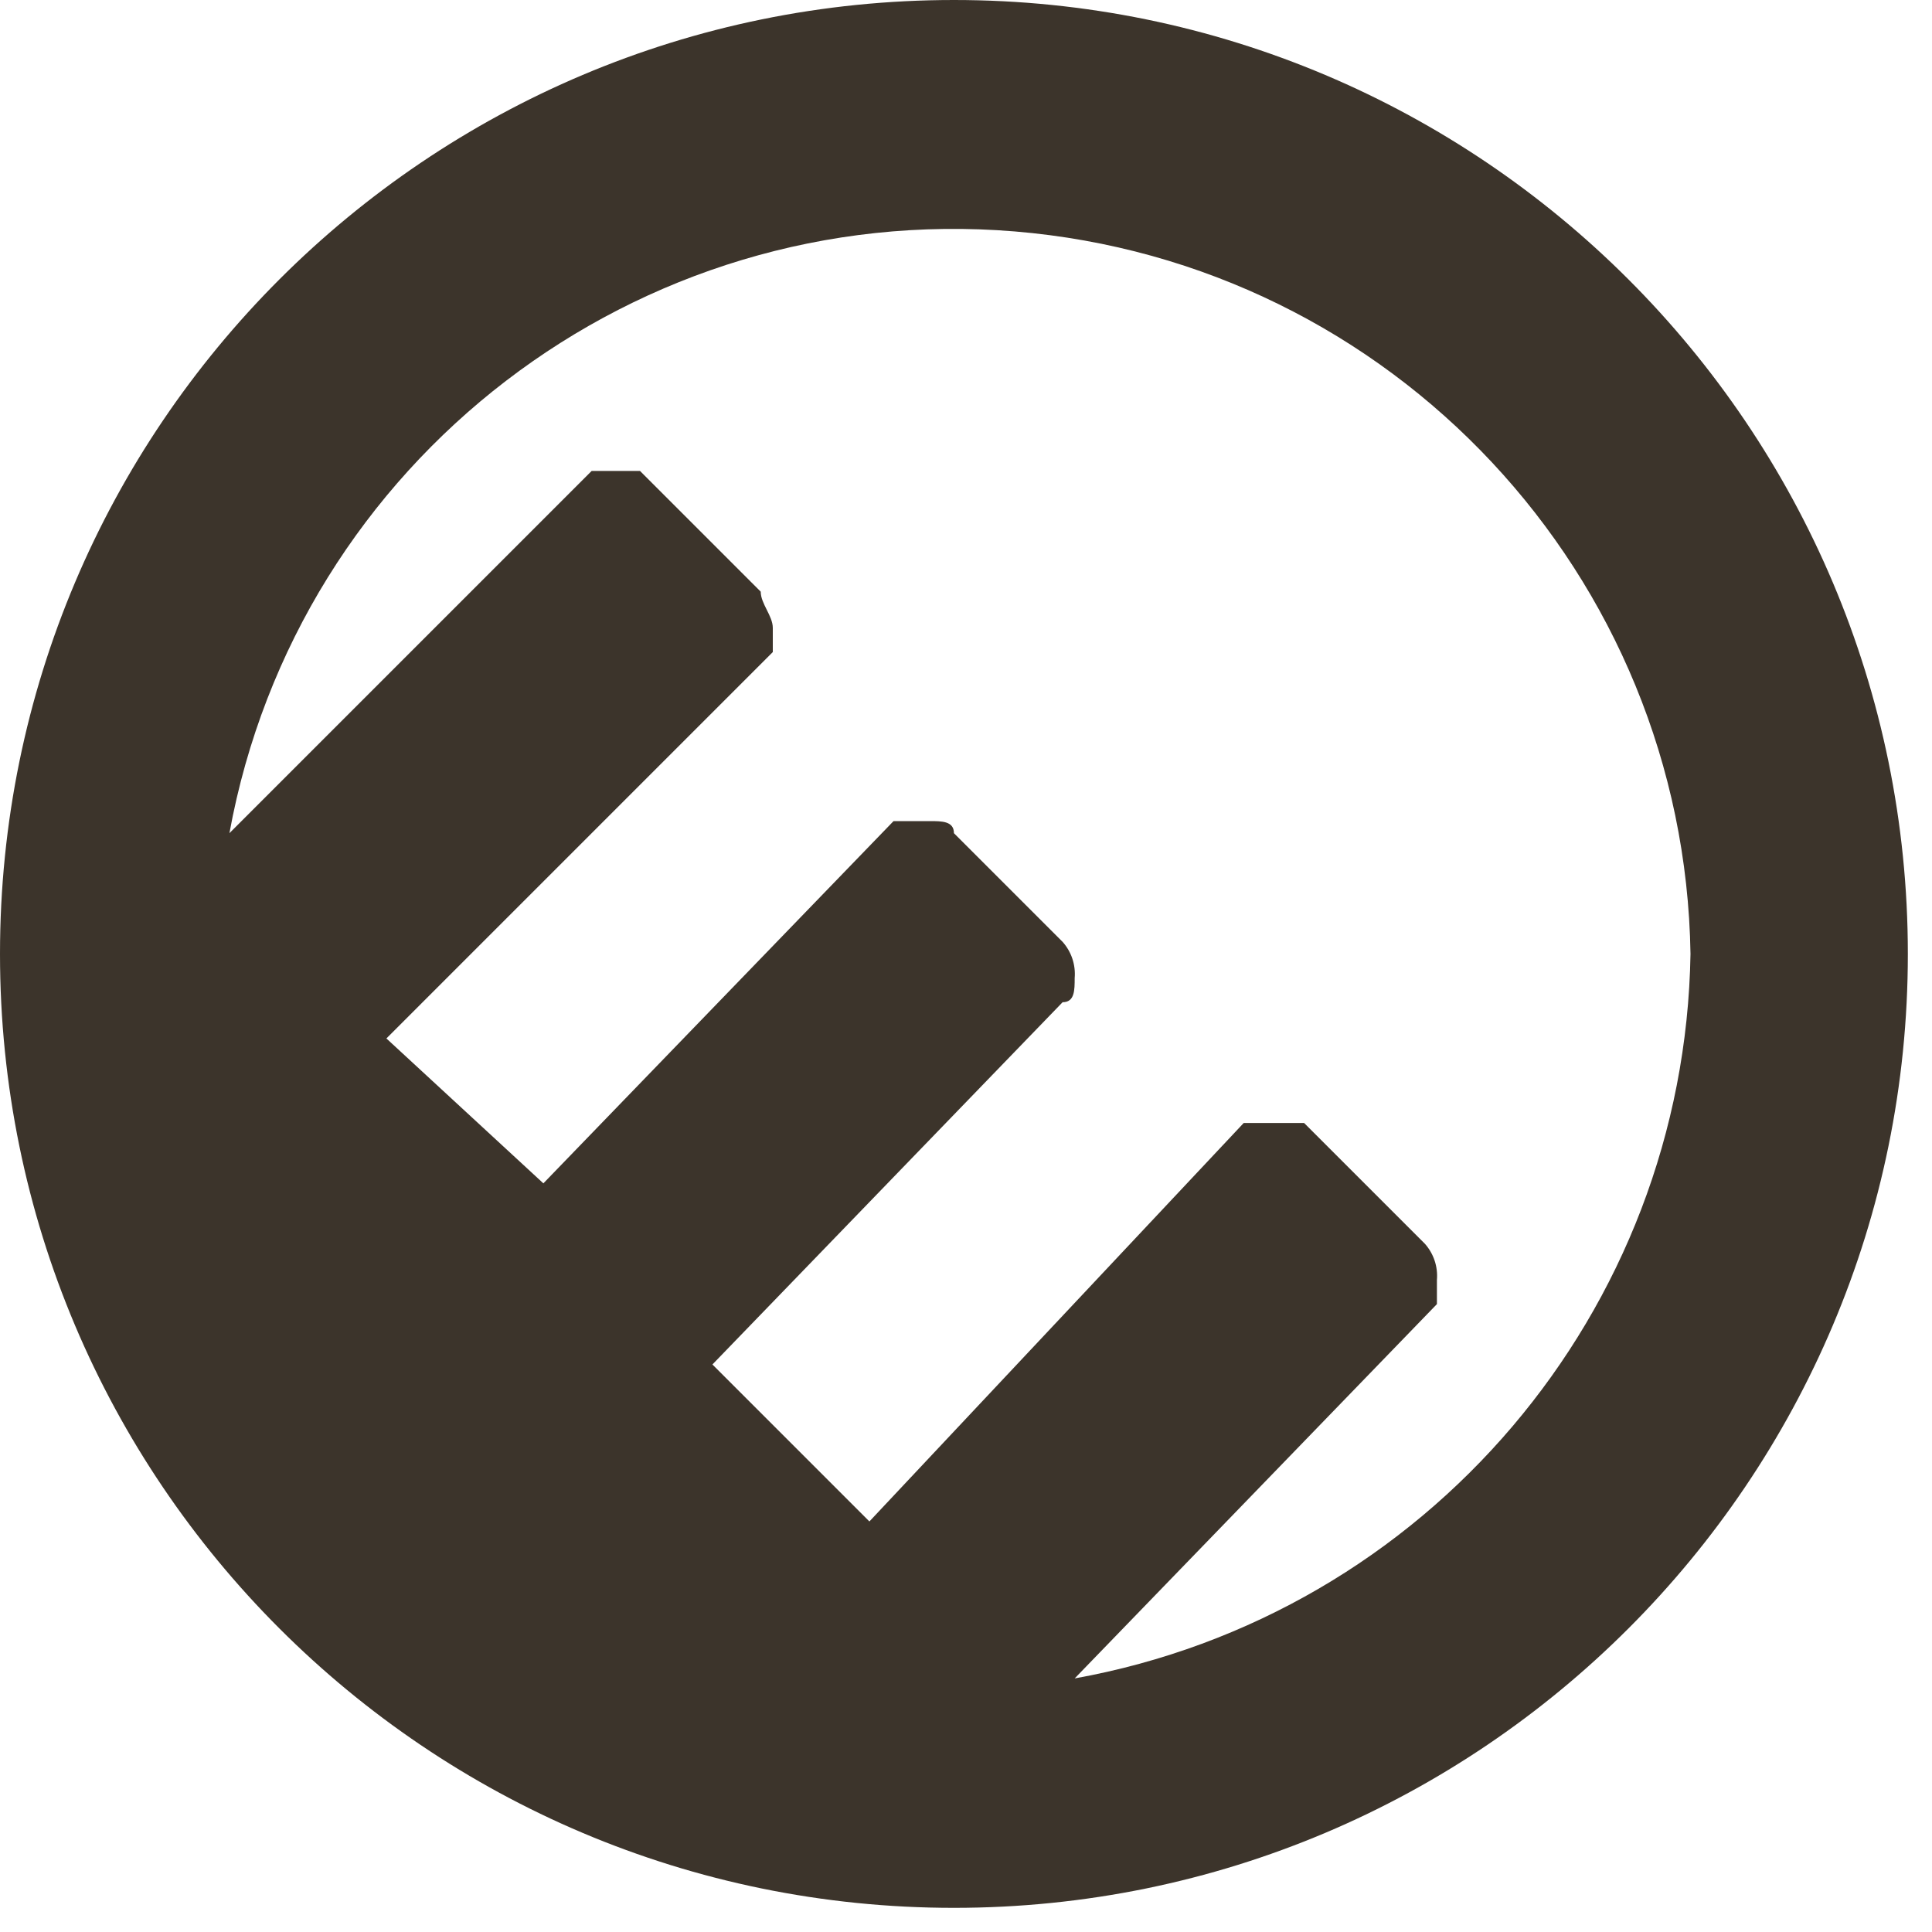
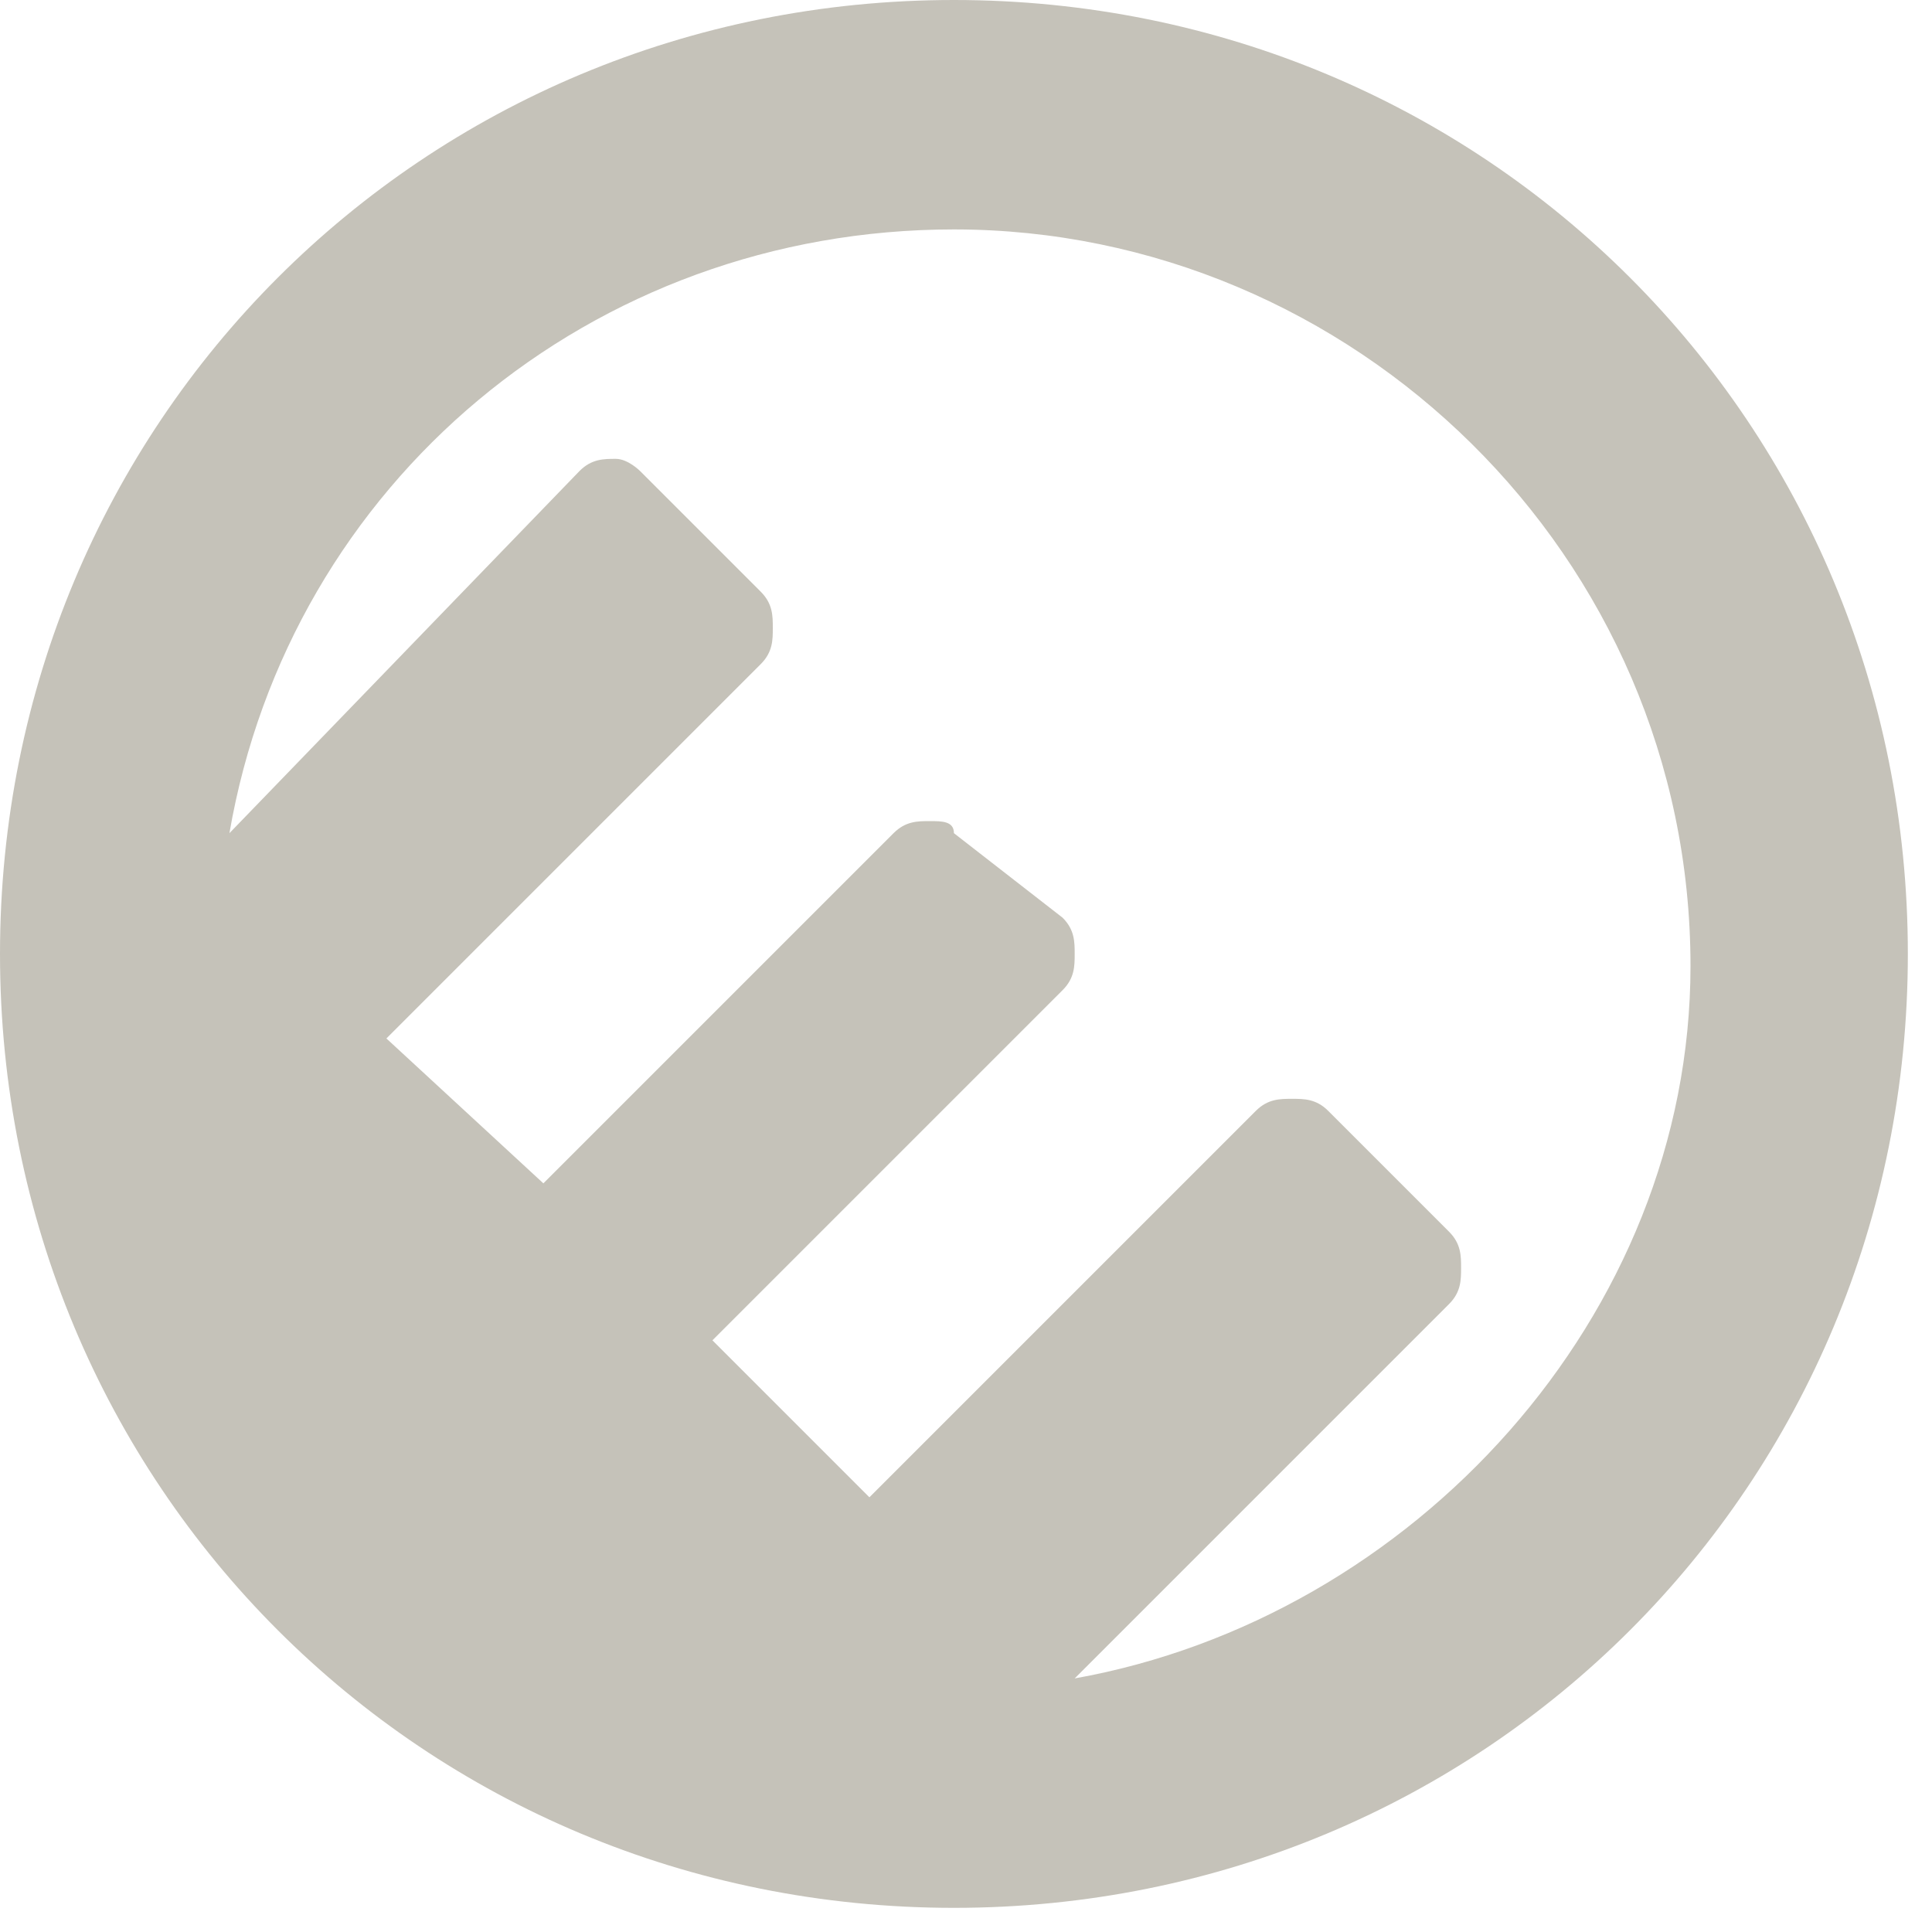
- <svg xmlns="http://www.w3.org/2000/svg" width="16" height="16" viewBox="0 0 16 16">
-   <path fill="#3c342b" d="M7.9 0A7.9 7.9 0 0 0 0 7.9a7.9 7.9 0 0 0 7.9 7.9 7.9 7.9 0 0 0 7.9-7.9A7.9 7.9 0 0 0 7.9 0zm1 13.9l3-3.1v-.2a.4.4 0 0 0-.1-.3l-1-1h-.5l-3.1 3.3-1.3-1.3 2.9-3c.1 0 .1-.1.1-.2a.4.4 0 0 0-.1-.3l-.9-.9c0-.1-.1-.1-.2-.1h-.3l-2.9 3-1.3-1.2 3.2-3.2v-.2c0-.1-.1-.2-.1-.3l-1-1h-.4l-3 3a6.1 6.1 0 0 1 12.1 1 6.2 6.2 0 0 1-5.1 6z" />
+ <svg xmlns="http://www.w3.org/2000/svg" version="1.1" x="0px" y="0px" width="16px" height="16px" viewBox="0 0 16 16" enable-background="new 0 0 16 16" xml:space="preserve">
+   <g id="Layer_1">
+     <path fill="#C5C2B9" d="M7.9,0C3.5,0,0,3.5,0,7.9s3.5,7.9,7.9,7.9s7.9-3.5,7.9-7.9S12.3,0,7.9,0z M8.9,13.9l3.1-3.1   c0.1-0.1,0.1-0.2,0.1-0.3c0-0.1,0-0.2-0.1-0.3l-1-1c-0.1-0.1-0.2-0.1-0.3-0.1c-0.1,0-0.2,0-0.3,0.1l-3.2,3.2l-1.3-1.3l2.9-2.9   c0.1-0.1,0.1-0.2,0.1-0.3c0-0.1,0-0.2-0.1-0.3L7.9,6.9C7.9,6.8,7.8,6.8,7.7,6.8c-0.1,0-0.2,0-0.3,0.1L4.5,9.8L3.2,8.6l3.1-3.1   c0.1-0.1,0.1-0.2,0.1-0.3c0-0.1,0-0.2-0.1-0.3l-1-1C5.3,3.9,5.2,3.8,5.1,3.8c-0.1,0-0.2,0-0.3,0.1L1.9,6.9c0.5-2.9,3-5,6-5   c3.3,0,6.1,2.7,6.1,6.1C14,10.9,11.7,13.4,8.9,13.9z" />
+   </g>
+   <g id="Layer_2">
+ </g>
</svg>
